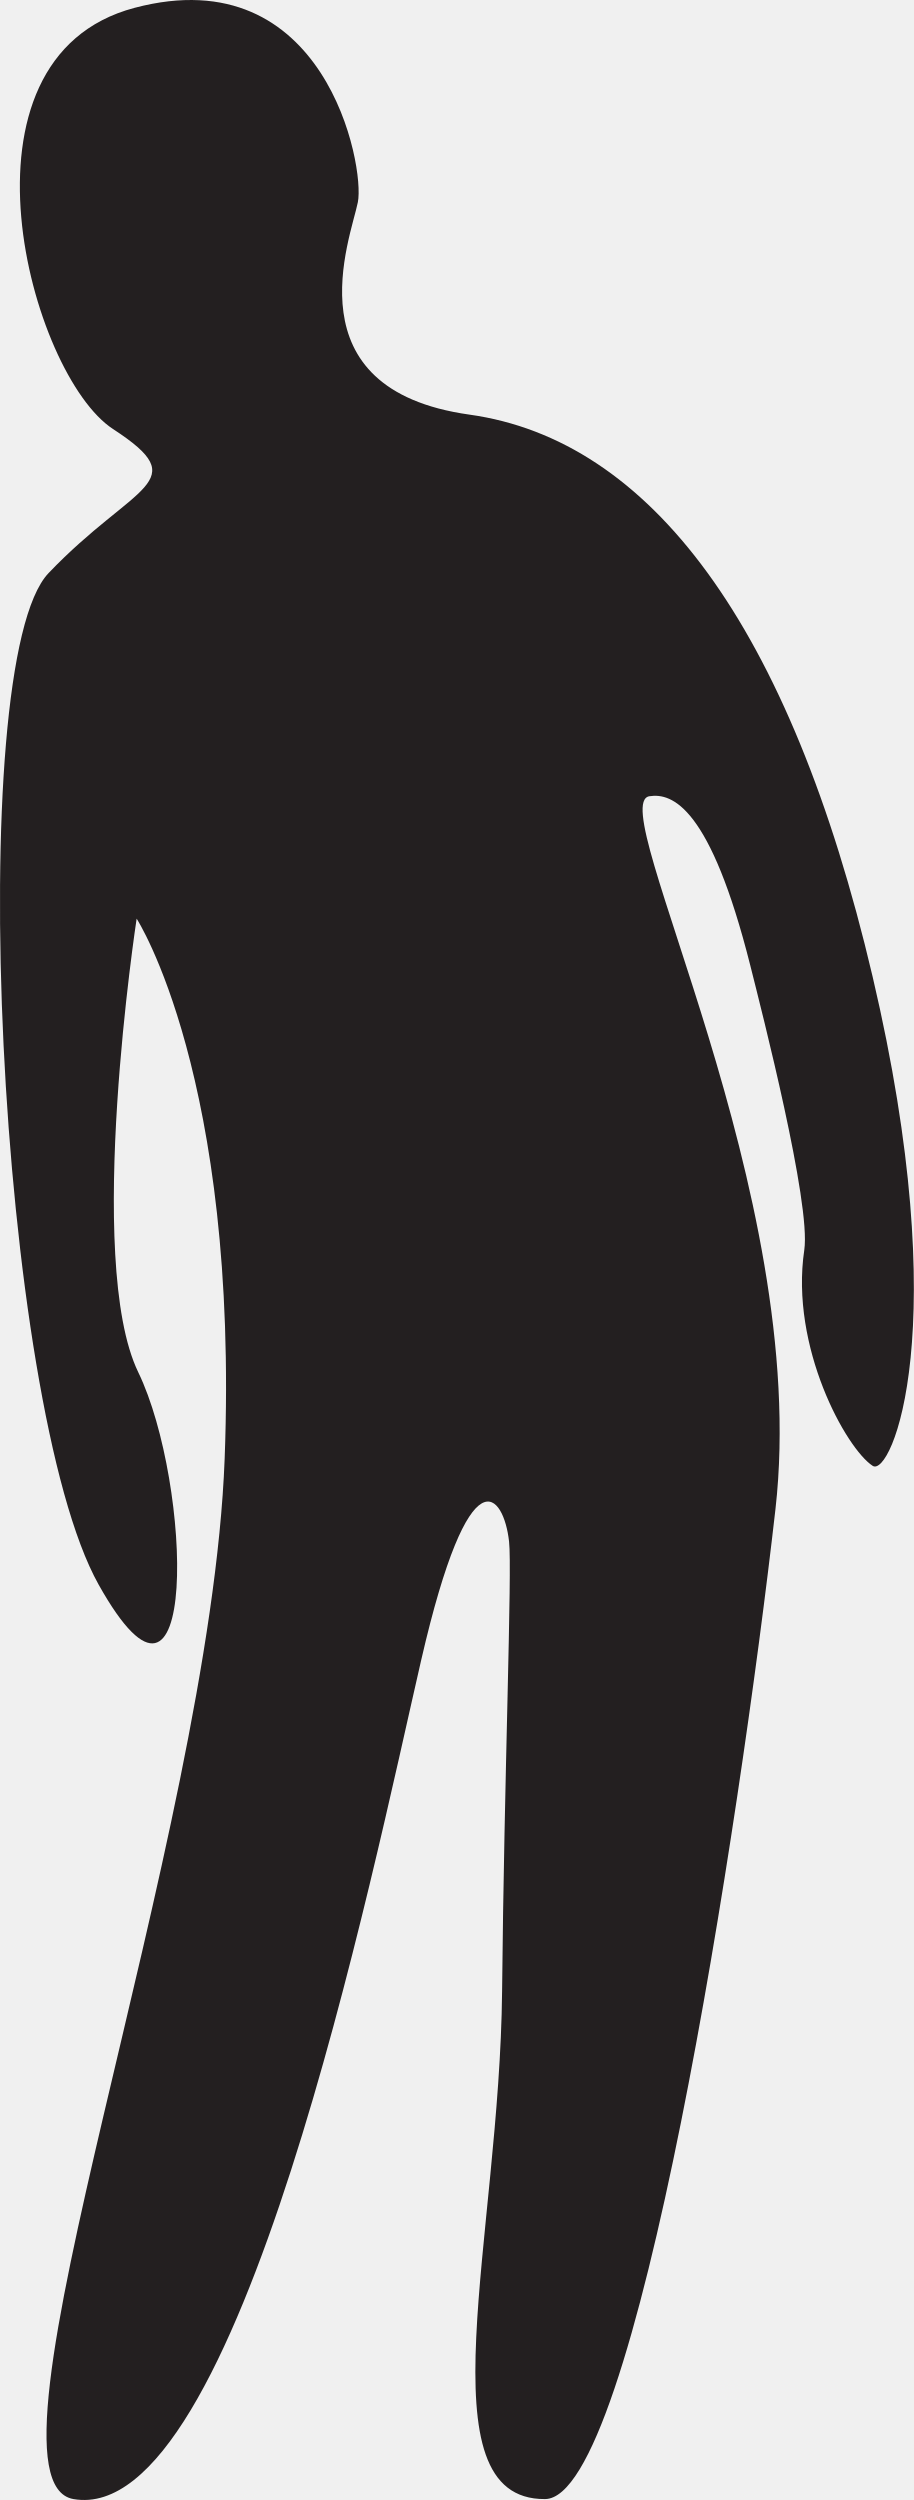
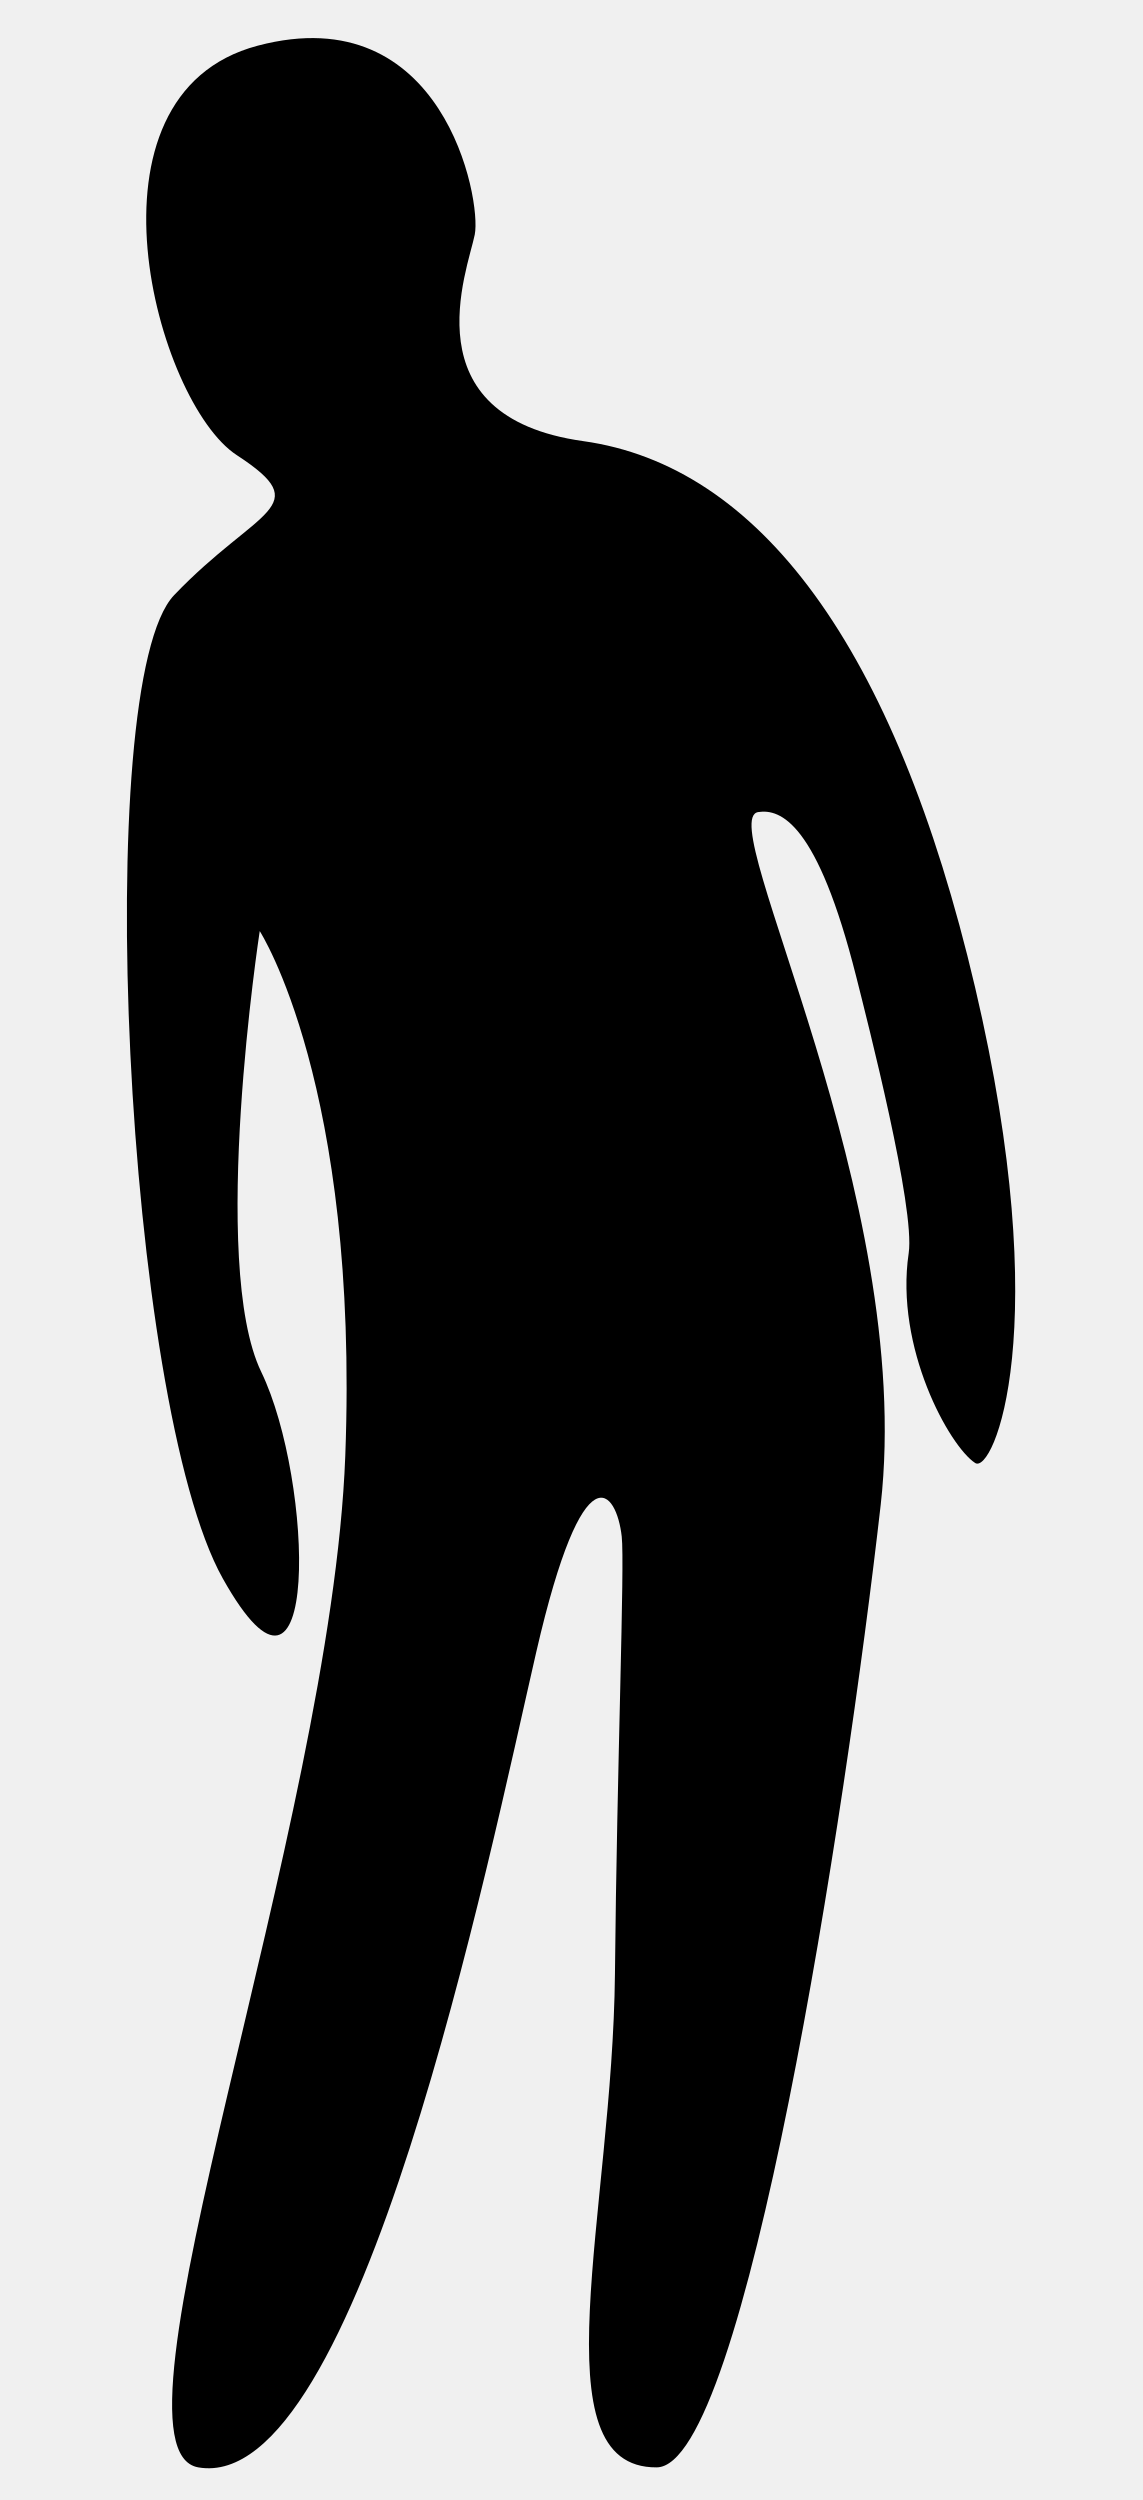
- <svg xmlns="http://www.w3.org/2000/svg" id="Layer_1" data-name="Layer 1" viewBox="0 0 335.93 918.96">
+ <svg xmlns="http://www.w3.org/2000/svg" width="180" height="394" viewBox="0 0 180 394" fill="none">
+   <g clip-path="url(#clip0_2001_2)">
+     <path d="M54.415 229.467C52.211 287.928 14.907 386.016 31.252 388.858C56.62 393.272 77.028 292.892 84.517 260.35C92.007 227.812 97.178 234.939 97.983 242.149C98.479 246.559 97.228 278.259 96.916 311.071C96.553 348.631 84.518 389 103.501 388.858C117.449 388.754 133.282 285.723 138.796 237.185C144.309 188.652 112.323 129.086 119.492 127.982C122.996 127.444 128.823 129.632 134.936 153.905C136.733 161.045 144.259 190.415 143.209 197.5C141 212.366 149.635 227.933 153.686 230.567C156.499 232.397 166.364 209.674 153.678 155.622C140.992 101.575 119.492 73.38 91.919 69.521C64.343 65.662 73.719 42.497 74.82 36.979C75.924 31.465 69.856 -0.522 40.629 7.196C11.398 14.919 24.634 63.453 37.312 71.726C49.994 79.999 40.629 79.999 27.447 93.79C14.265 107.577 19.671 221.194 35.111 248.768C50.556 276.346 49.452 233.326 41.179 216.23C32.907 199.13 40.934 146.737 40.934 146.737C40.934 146.737 56.62 171.002 54.415 229.467Z" fill="black" />
+   </g>
  <defs>
-     <style>
-       .cls-1 {
-         fill: #231f20;
-       }
-     </style>
+     <clipPath id="clip0_2001_2">
+       <rect width="140" height="383" fill="white" transform="translate(20 6)" />
+     </clipPath>
  </defs>
-   <path class="cls-1" d="M82.58,536.18c-5.29,140.27-94.8,375.62-55.58,382.44,60.87,10.59,109.84-230.26,127.81-308.34,17.97-78.07,30.38-60.97,32.31-43.67,1.19,10.58-1.81,86.64-2.56,165.37-.87,90.12-29.75,186.98,15.8,186.64,33.47-.25,71.46-247.46,84.69-363.92,13.23-116.45-63.52-259.37-46.32-262.02,8.41-1.29,22.39,3.96,37.06,62.2,4.31,17.13,22.37,87.6,19.85,104.6-5.3,35.67,15.42,73.02,25.14,79.34,6.75,4.39,30.42-50.13-.02-179.82-30.44-129.68-82.03-197.33-148.19-206.59-66.17-9.26-43.67-64.84-41.03-78.08,2.65-13.23-11.91-89.98-82.04-71.46C-20.64,21.4,11.12,137.85,41.54,157.7c30.43,19.85,7.96,19.85-23.67,52.94C-13.76,243.72-.79,516.33,36.26,582.49c37.06,66.17,34.41-37.05,14.56-78.07-19.85-41.03-.59-166.74-.59-166.74,0,0,37.64,58.22,32.35,198.5Z" />
</svg>
